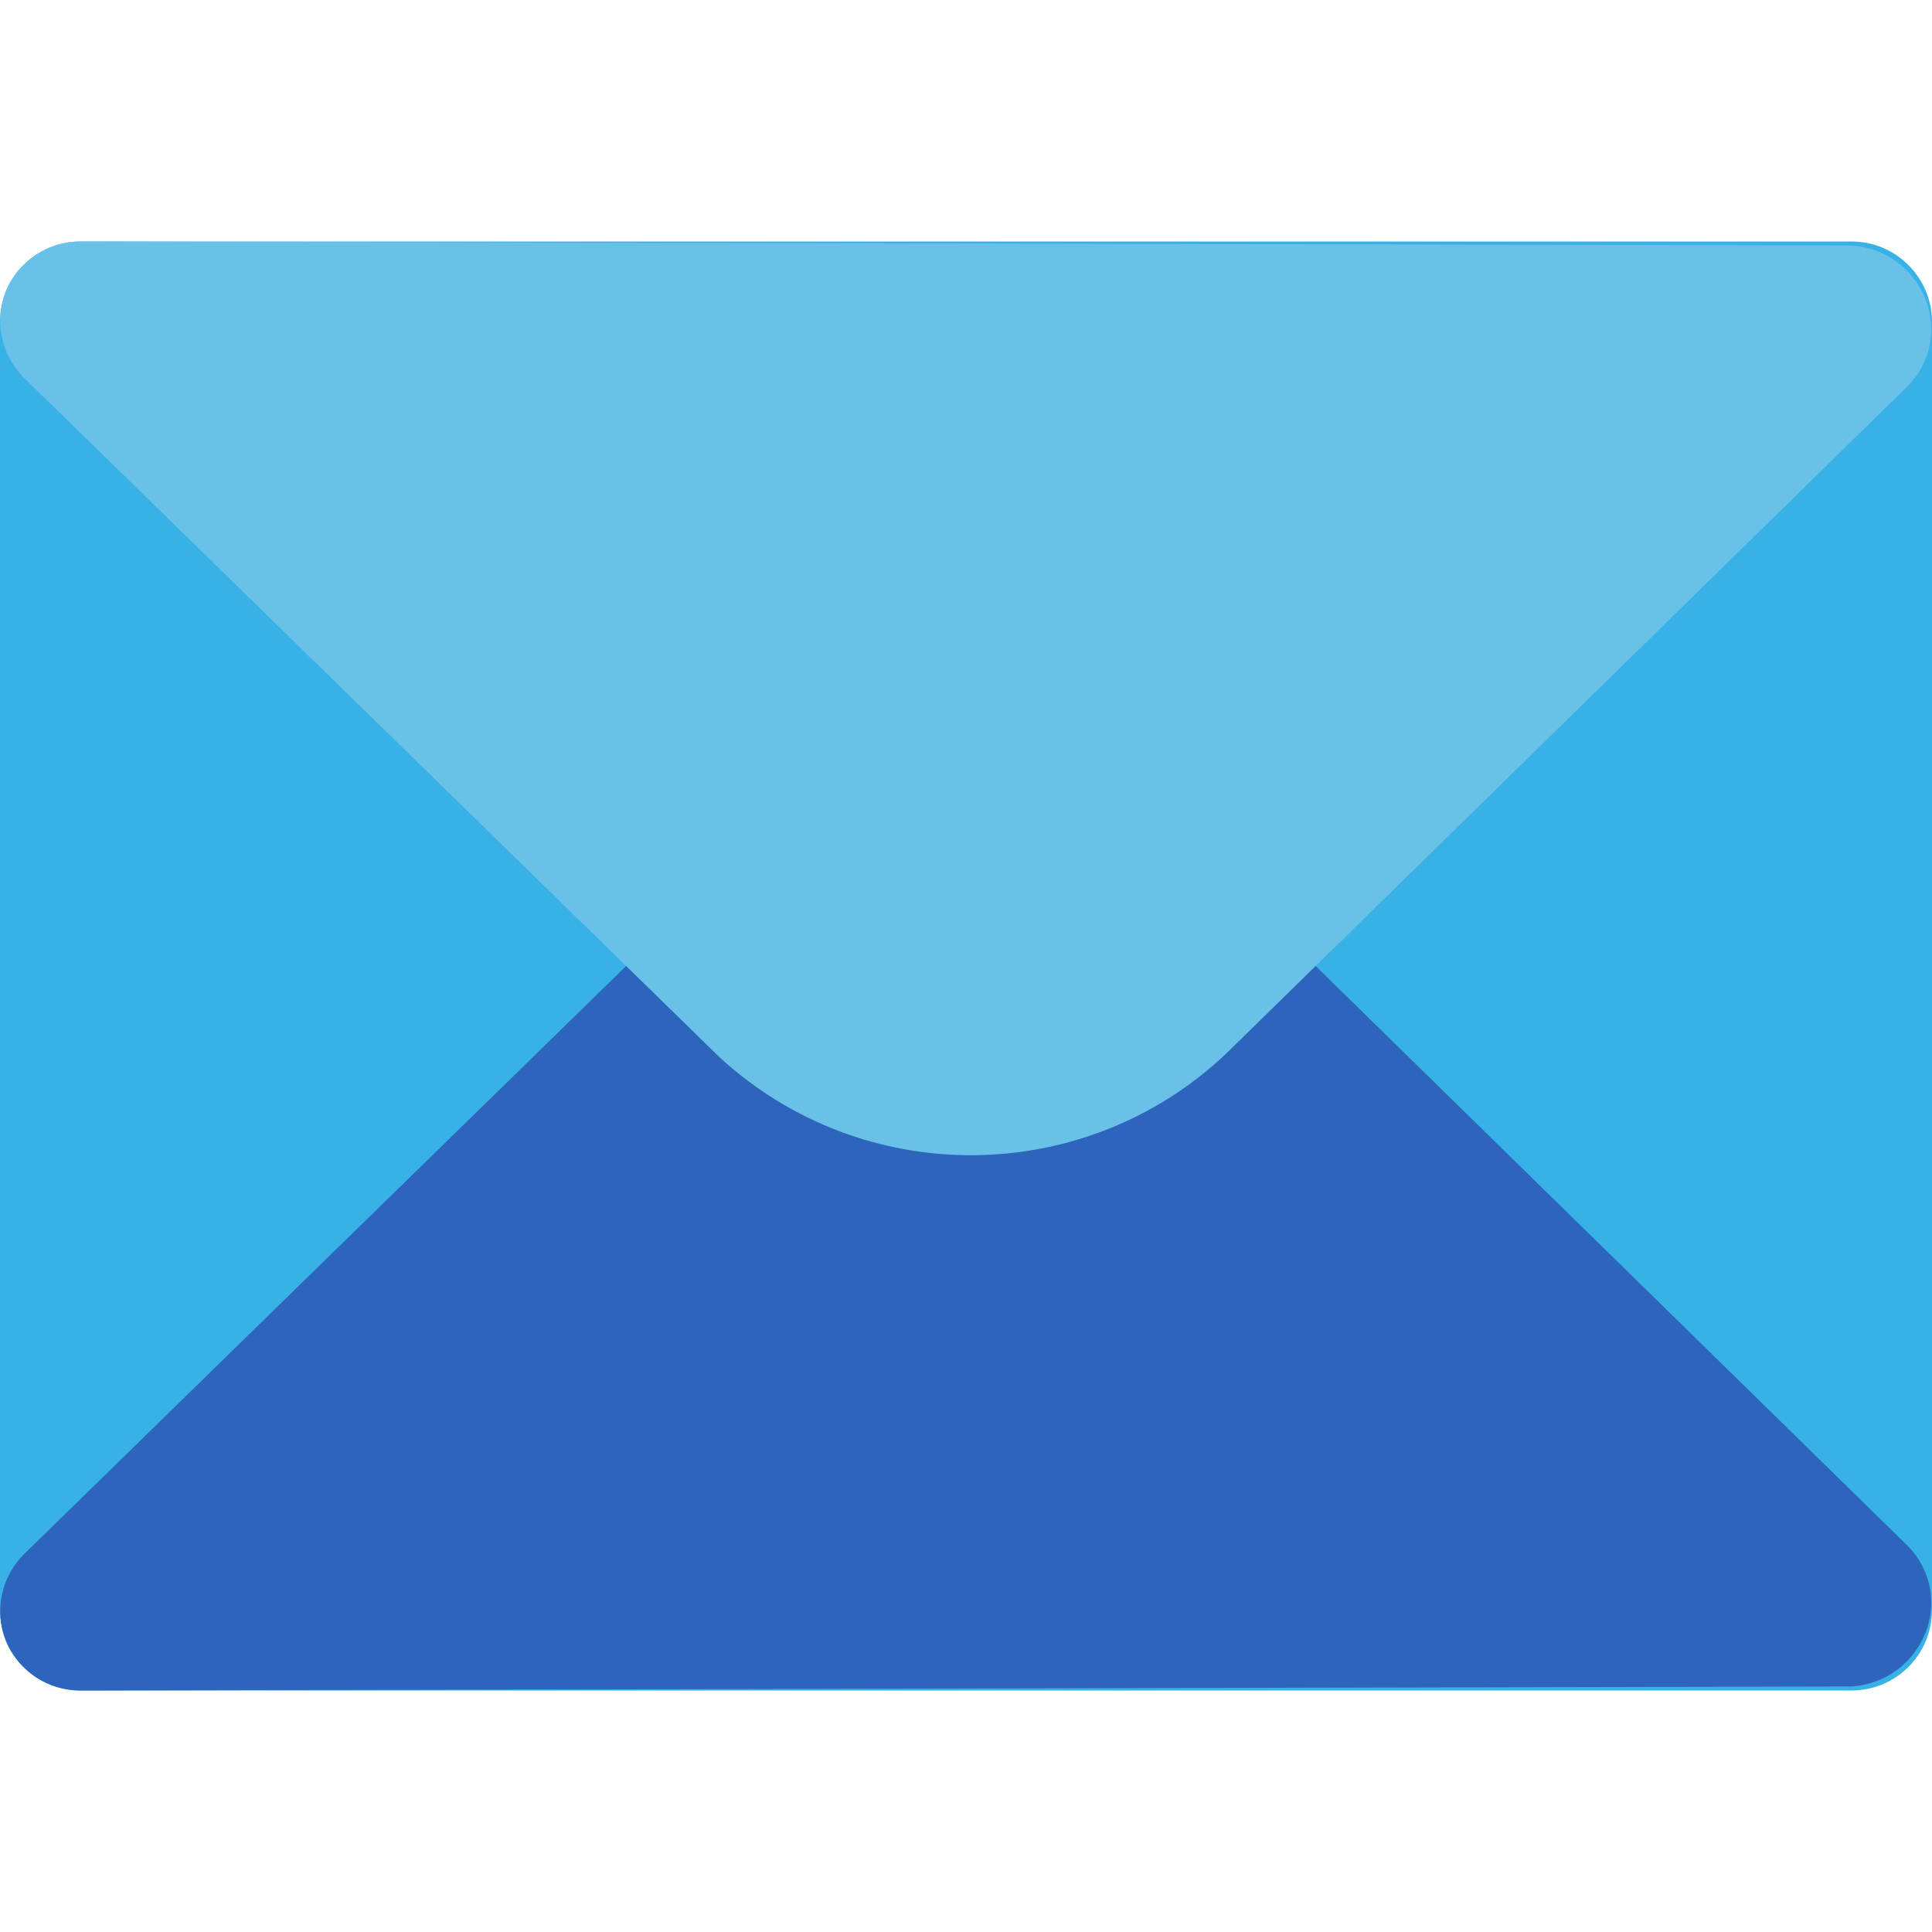
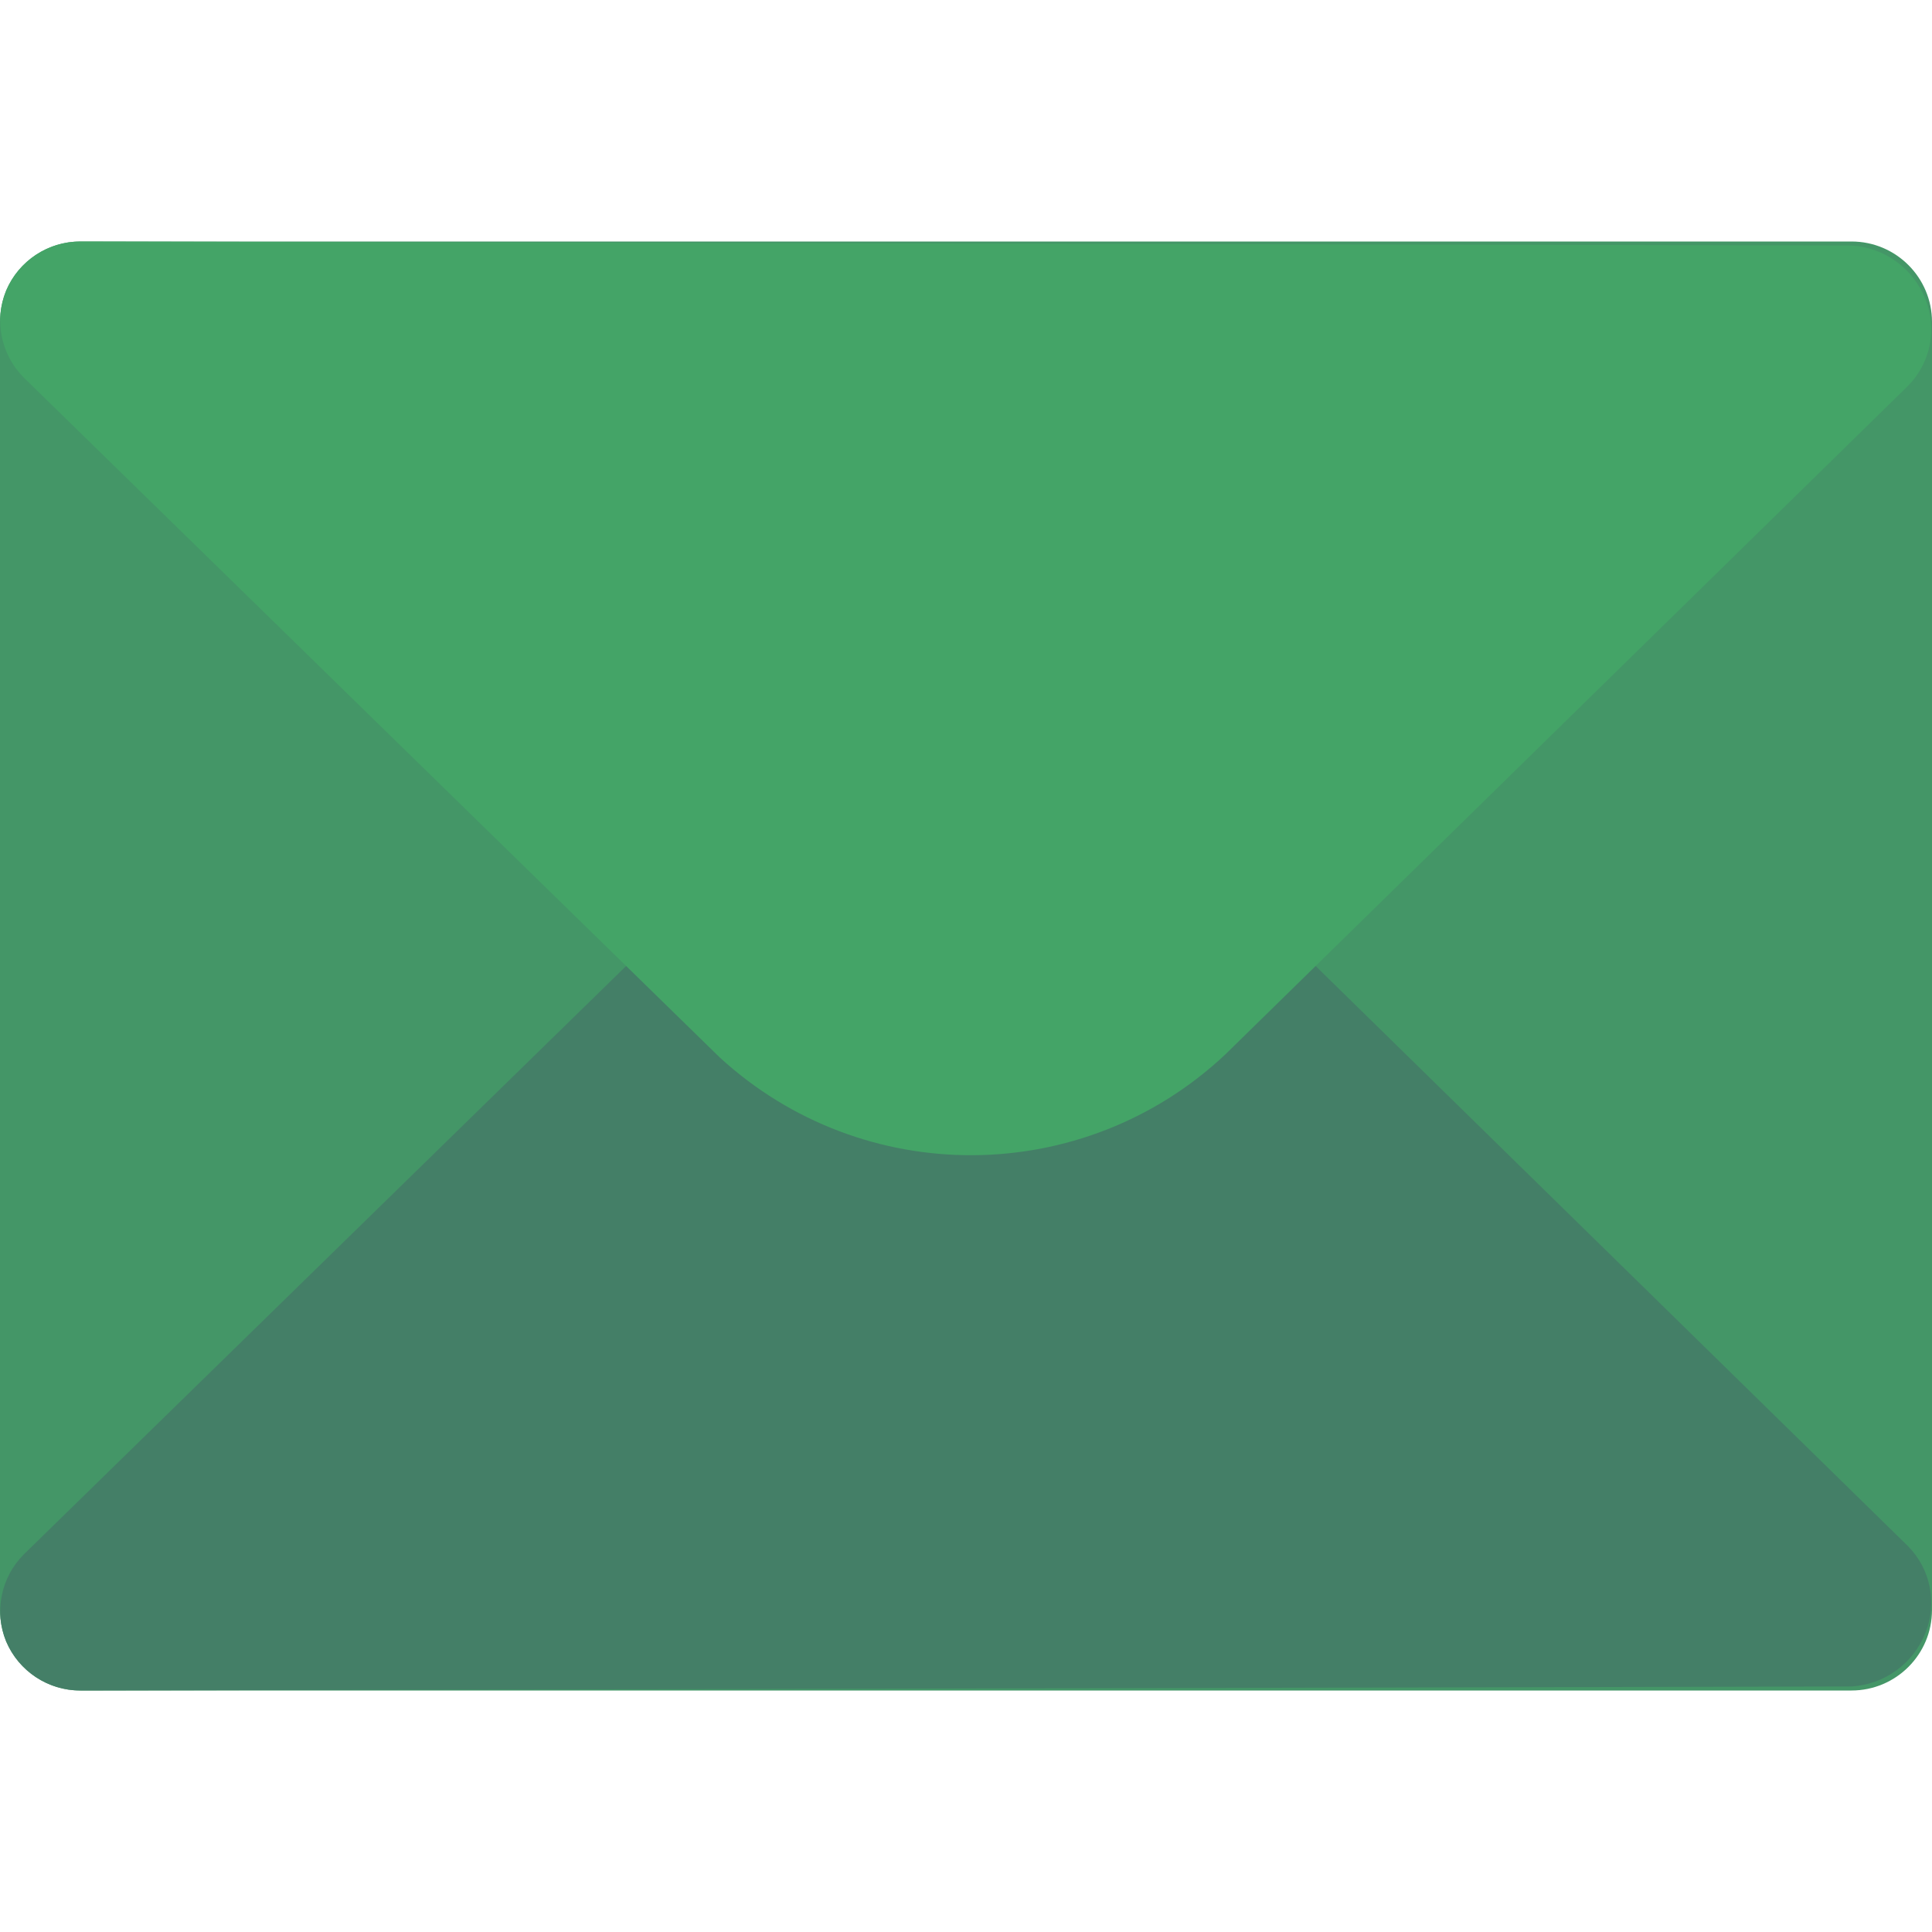
<svg xmlns="http://www.w3.org/2000/svg" width="800" height="800" viewBox="0 0 48 48">
-   <rect width="48" height="36" y="6" fill="#38b1e7" rx="2" ry="2" />
-   <path fill="#2d65bc" d="M47.84 40.56A2.11 2.11 0 0 1 46 41.9L2 42a2 2 0 0 1-1.85-1.22 2 2 0 0 1 .44-2.16l17.29-16.89a9.23 9.23 0 0 1 12.56.07L47.4 38.41a2 2 0 0 1 .44 2.15" />
-   <path fill="#6ac1e7" d="M47.84 7.44A2.11 2.11 0 0 0 46 6.1L2 6A2 2 0 0 0 .15 7.22a2 2 0 0 0 .44 2.16l17.29 16.89a9.23 9.23 0 0 0 12.56-.07L47.4 9.59a2 2 0 0 0 .44-2.15" />
+   <rect width="48" height="36" y="6" fill="#449667" rx="2" ry="2" />
+   <path fill="#447f67" d="M47.84 40.56A2.11 2.11 0 0 1 46 41.9L2 42a2 2 0 0 1-1.85-1.22 2 2 0 0 1 .44-2.16l17.29-16.89a9.23 9.23 0 0 1 12.56.07L47.4 38.41a2 2 0 0 1 .44 2.15" />
+   <path fill="#44a467" d="M47.84 7.44A2.11 2.11 0 0 0 46 6.1L2 6A2 2 0 0 0 .15 7.22a2 2 0 0 0 .44 2.16l17.29 16.89a9.23 9.23 0 0 0 12.56-.07L47.4 9.59a2 2 0 0 0 .44-2.15" />
</svg>
